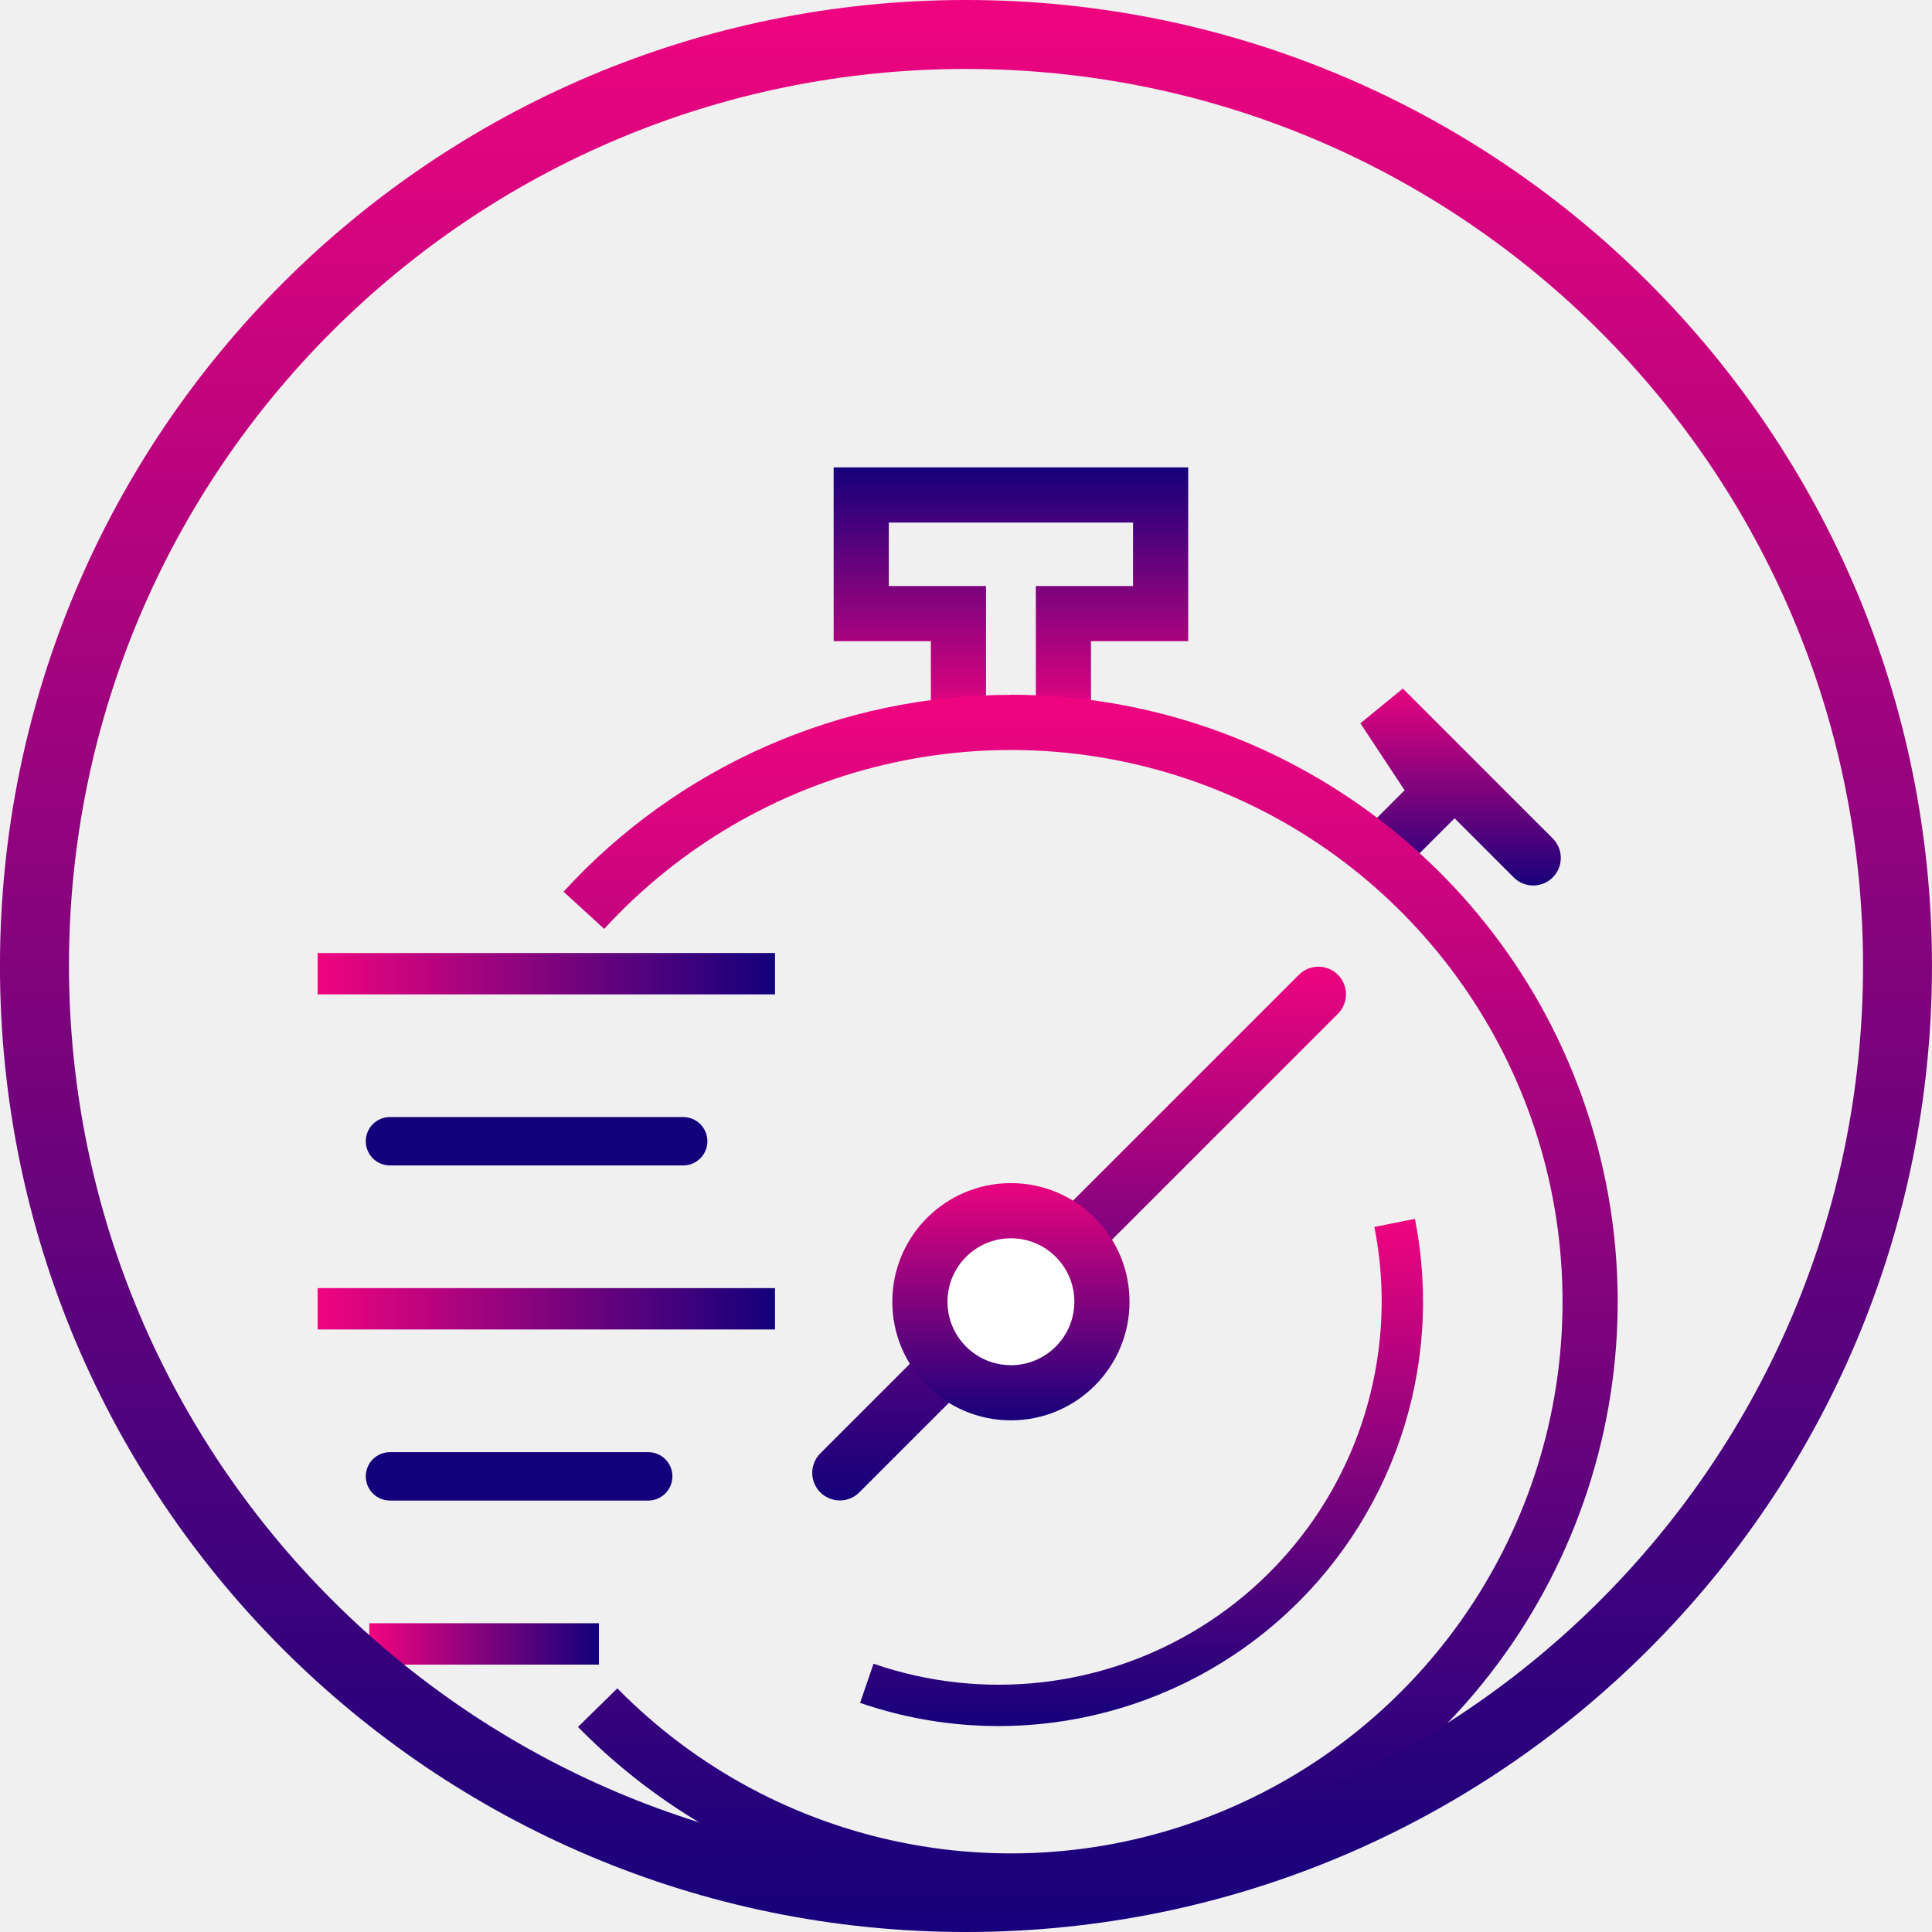
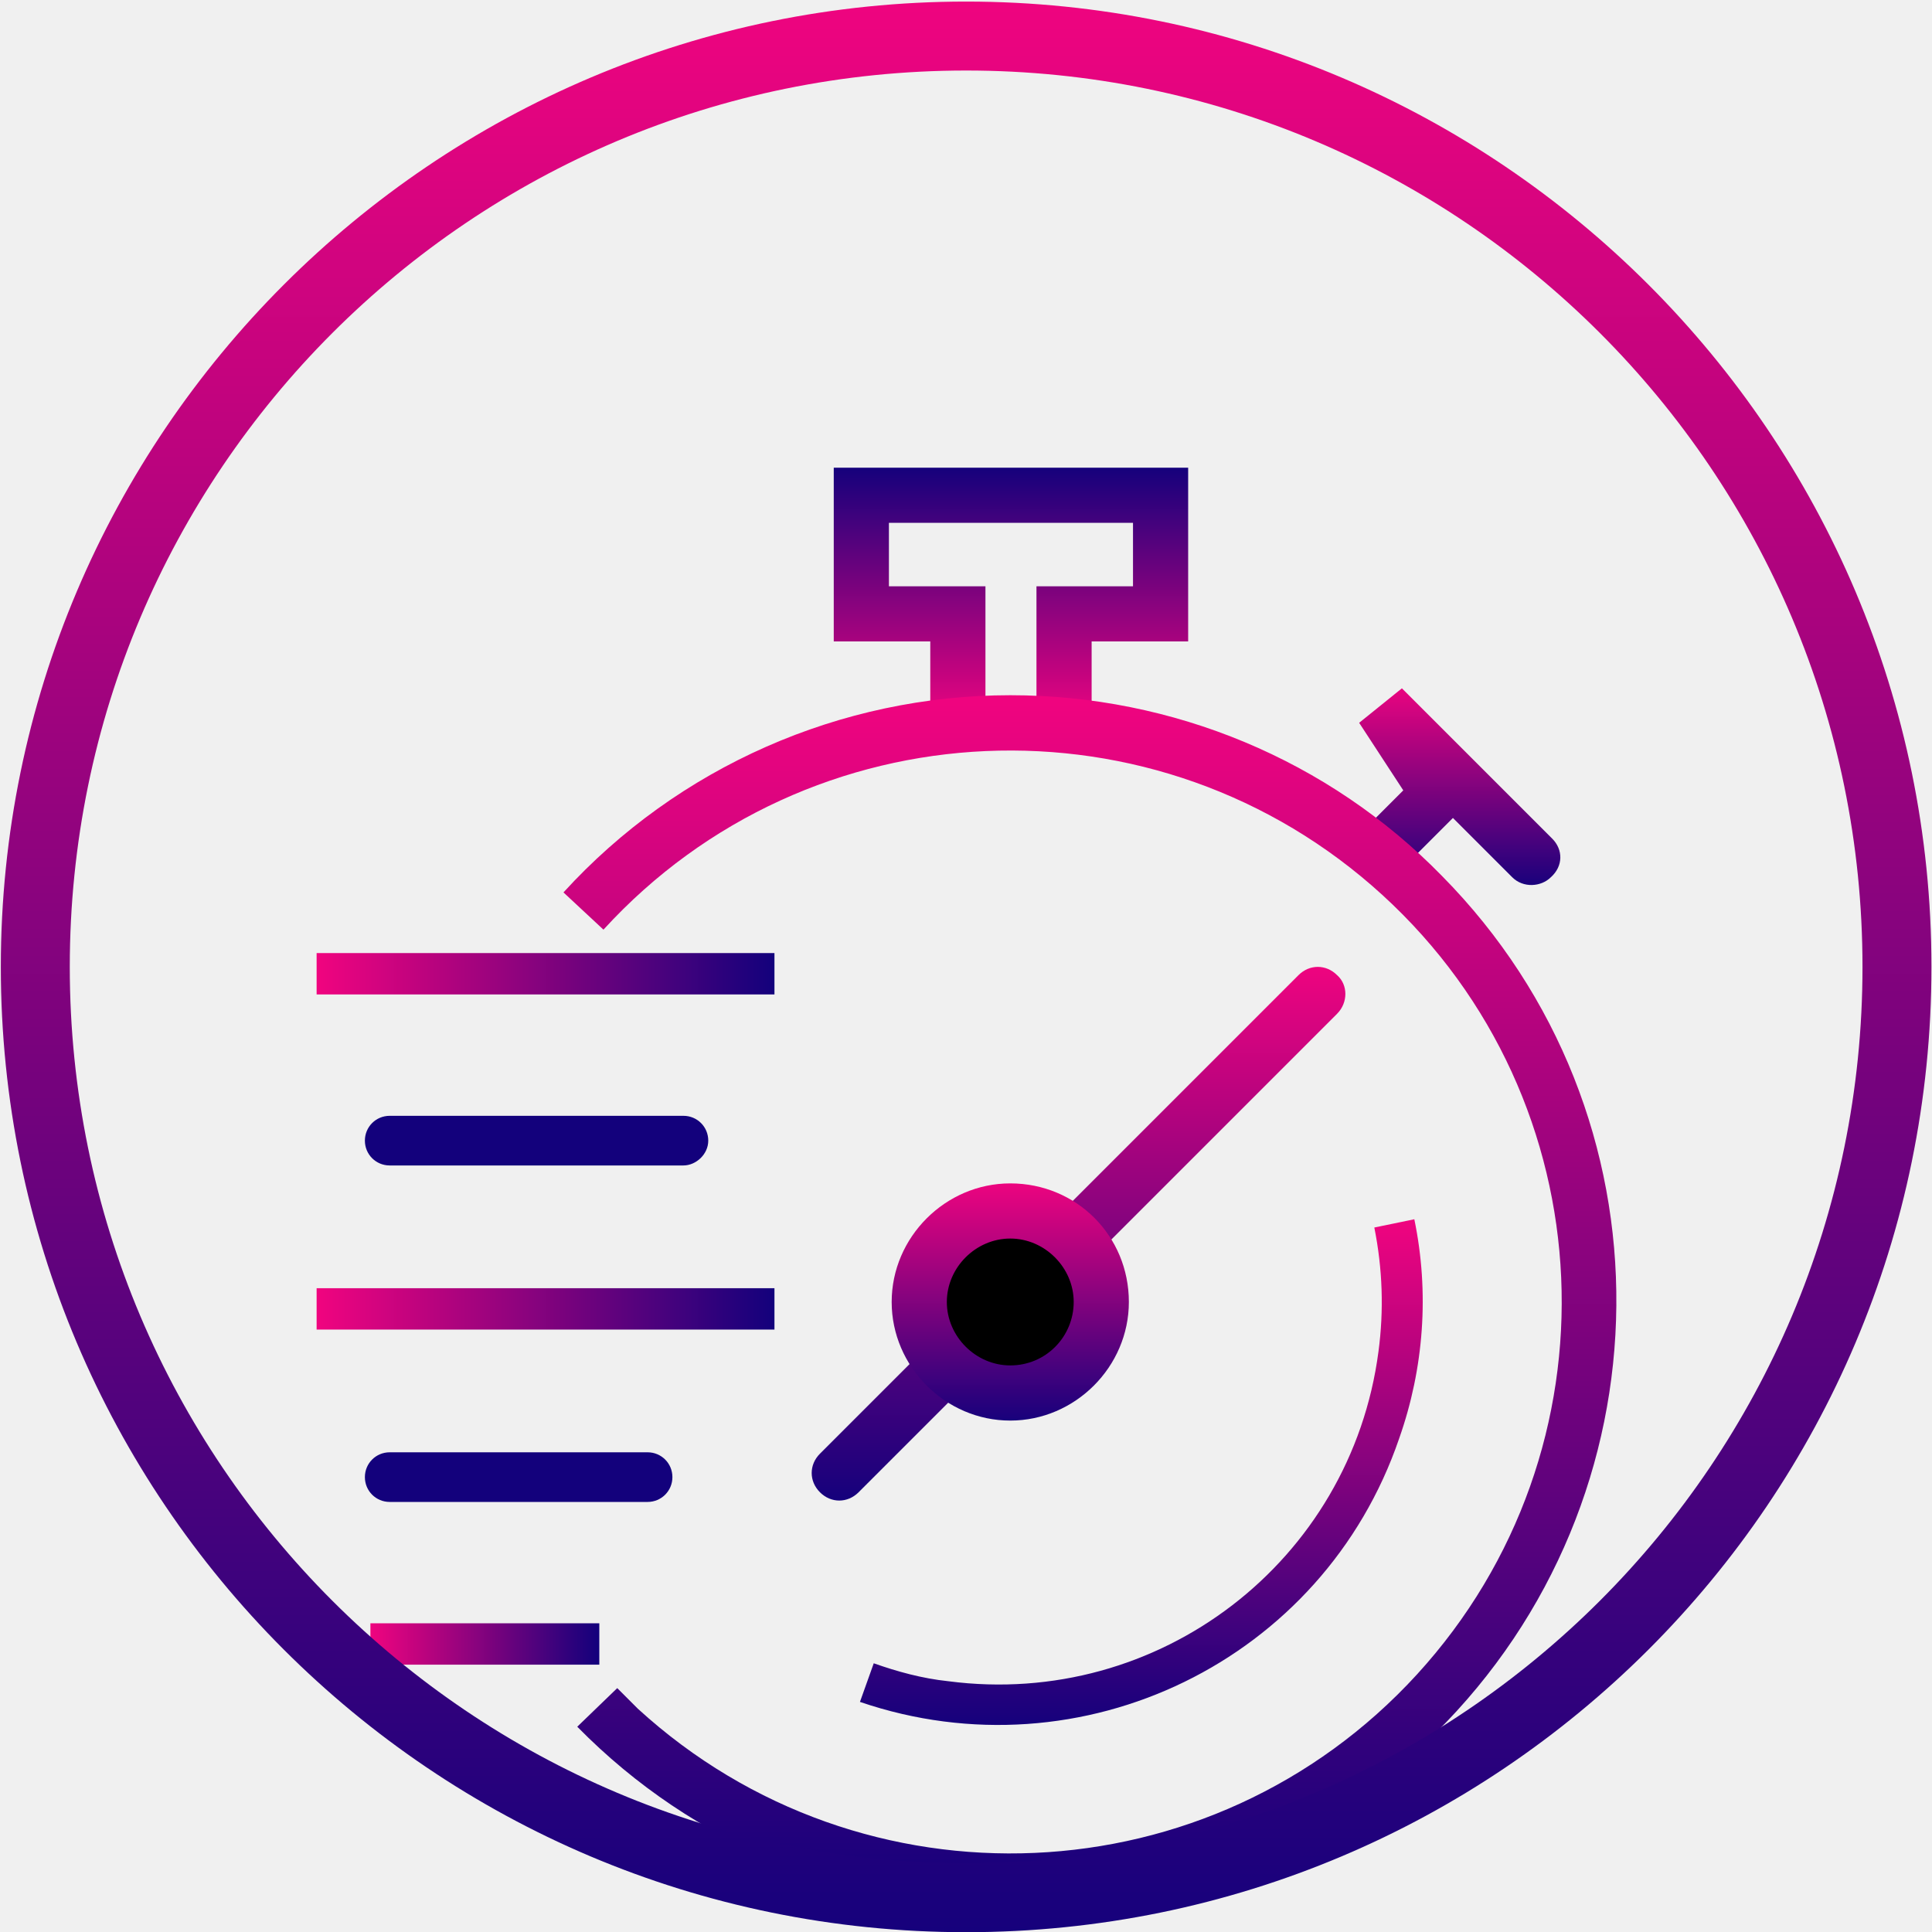
- <svg xmlns="http://www.w3.org/2000/svg" xmlns:xlink="http://www.w3.org/1999/xlink" width="140.078" height="140.08" viewBox="0 0 140.078 140.08">
-   <defs>
-     <clipPath id="clip-path">
-       <path id="Path_12436" data-name="Path 12436" d="M176.84,290.825a67.54,67.54,0,1,0,67.54-67.539,67.541,67.541,0,0,0-67.54,67.539" fill="none" />
-     </clipPath>
-     <linearGradient id="linear-gradient" x1="0.5" x2="0.5" y2="1.008" gradientUnits="objectBoundingBox">
-       <stop offset="0" stop-color="#f0047f" />
-       <stop offset="1" stop-color="#13017c" />
-     </linearGradient>
-     <linearGradient id="linear-gradient-2" x1="0.5" y1="-0.009" x2="0.5" y2="1.009" xlink:href="#linear-gradient" />
-     <linearGradient id="linear-gradient-3" x1="0.5" y1="-0.02" x2="0.5" y2="1.02" xlink:href="#linear-gradient" />
-     <linearGradient id="linear-gradient-4" x1="0.5" y1="1.013" x2="0.5" y2="-0.013" xlink:href="#linear-gradient" />
-     <linearGradient id="linear-gradient-5" x1="0.5" y1="-0.032" x2="0.5" y2="1.032" xlink:href="#linear-gradient" />
-     <linearGradient id="linear-gradient-6" x1="0.5" y1="-0.003" x2="0.5" y2="1.004" xlink:href="#linear-gradient" />
-     <linearGradient id="linear-gradient-7" x1="0" y1="0.5" x2="1" y2="0.5" xlink:href="#linear-gradient" />
-     <linearGradient id="linear-gradient-10" x1="0.5" y1="0" x2="0.5" y2="1.011" xlink:href="#linear-gradient" />
-   </defs>
-   <g id="Group_5636" data-name="Group 5636" transform="translate(-174.34 -220.786)">
-     <g id="Group_5635" data-name="Group 5635">
-       <g id="Group_5634" data-name="Group 5634" clip-path="url(#clip-path)">
-         <path id="Path_12423" data-name="Path 12423" d="M276.929,309.16l-2.942.585a27.585,27.585,0,0,1,.289,9.045,27.769,27.769,0,0,1-36.6,22.625l-.976,2.836a30.777,30.777,0,0,0,40.228-35.091Z" fill="url(#linear-gradient)" />
-         <path id="Path_12424" data-name="Path 12424" d="M271.346,291.462a2,2,0,0,0-2.829,0l-34.7,34.7a2,2,0,0,0,2.829,2.828l34.7-34.7A2,2,0,0,0,271.346,291.462Z" fill="url(#linear-gradient-2)" />
-         <path id="Path_12425" data-name="Path 12425" d="M247.637,321.771a6.6,6.6,0,1,1,6.6-6.6,6.6,6.6,0,0,1-6.6,6.6" fill="#fff" />
-         <path id="Path_12426" data-name="Path 12426" d="M247.637,306.568a8.6,8.6,0,1,0,8.6,8.6A8.6,8.6,0,0,0,247.637,306.568Zm0,13.2a4.6,4.6,0,1,1,4.6-4.6A4.608,4.608,0,0,1,247.637,319.771Z" fill="url(#linear-gradient-3)" />
-         <path id="Path_12427" data-name="Path 12427" d="M237.189,342.833" fill="none" stroke="#3d891f" stroke-width="2.486" />
-         <g id="Group_5633" data-name="Group 5633">
-           <path id="Path_12428" data-name="Path 12428" d="M260.491,254.675H234.784v12.6h7.048v5.894h4v-9.894h-7.048v-4.6h17.707v4.6h-7.048v9.894h4v-5.894h7.048Z" fill="url(#linear-gradient-4)" />
-           <path id="Path_12429" data-name="Path 12429" d="M286.945,281.6l-10.89-10.89-3.082,2.517,3.208,4.856-2.39,2.39a2,2,0,1,0,2.829,2.828l3.185-3.185,4.312,4.312a2,2,0,0,0,2.828-2.828Z" fill="url(#linear-gradient-5)" />
-           <path id="Path_12430" data-name="Path 12430" d="M247.638,271.167a43.892,43.892,0,0,0-32.439,14.27l2.948,2.7A40,40,0,1,1,219.1,343.2l-2.854,2.8a44,44,0,1,0,31.391-74.841Z" fill="url(#linear-gradient-6)" />
-           <path id="Path_12431" data-name="Path 12431" d="M230.523,289.885H197.368v3h33.164v-3Z" fill="url(#linear-gradient-7)" />
-           <path id="Path_12432" data-name="Path 12432" d="M223.875,305.287h-21.26a1.755,1.755,0,1,1,0-3.51h21.26a1.755,1.755,0,1,1,0,3.51Z" fill="#13017c" />
-           <path id="Path_12433" data-name="Path 12433" d="M230.523,314.181H197.368v3h33.164v-3Z" fill="url(#linear-gradient-7)" />
-           <path id="Path_12434" data-name="Path 12434" d="M221.338,326.074H202.615a1.755,1.755,0,1,0,0,3.51h18.723a1.755,1.755,0,1,0,0-3.51Z" fill="#13017c" />
-           <path id="Path_12435" data-name="Path 12435" d="M217.75,338.478H201.115v3h16.649v-3Z" fill="url(#linear-gradient-7)" />
+ <svg xmlns="http://www.w3.org/2000/svg" xmlns:xlink="http://www.w3.org/1999/xlink" version="1.1" id="Layer_1" x="0px" y="0px" viewBox="0 0 140.1 140.1" style="enable-background:new 0 0 140.1 140.1;" xml:space="preserve">
+   <style type="text/css">
+ 	.st0{clip-path:url(#SVGID_2_);}
+ 	.st1{fill:url(#Path_12423_1_);}
+ 	.st2{fill:url(#Path_12424_1_);}
+ 	.st3{fill:url(#Path_12426_1_);}
+ 	.st4{fill:none;stroke:#3D891F;stroke-width:2.486;}
+ 	.st5{fill:url(#Path_12428_1_);}
+ 	.st6{fill:url(#Path_12429_1_);}
+ 	.st7{fill:url(#Path_12430_1_);}
+ 	.st8{fill:url(#Path_12431_1_);}
+ 	.st9{fill:#13017C;}
+ 	.st10{fill:url(#Path_12433_1_);}
+ 	.st11{fill:url(#Path_12435_1_);}
+ 	.st12{fill:url(#Path_12437_1_);}
+ </style>
+   <g id="Group_5636" transform="translate(-174.34 -220.786)">
+     <g id="Group_5635">
+       <g>
+         <defs>
+           <path id="SVGID_1_" d="M176.8,290.8c0,37.3,30.2,67.5,67.5,67.5c37.3,0,67.5-30.2,67.5-67.5c0-37.3-30.2-67.5-67.5-67.5      c0,0,0,0,0,0C207.1,223.3,176.8,253.5,176.8,290.8" />
+         </defs>
+         <clipPath id="SVGID_2_">
+           <use xlink:href="#SVGID_1_" style="overflow:visible;" />
+         </clipPath>
+         <g id="Group_5634" class="st0">
+           <linearGradient id="Path_12423_1_" gradientUnits="userSpaceOnUse" x1="-5.628" y1="542.756" x2="-5.628" y2="541.749" gradientTransform="matrix(40.8181 0 0 -36.7834 486.8214 20273.6)">
+             <stop offset="0" style="stop-color:#F0047F" />
+             <stop offset="1" style="stop-color:#13017C" />
+           </linearGradient>
+           <path id="Path_12423" class="st1" d="M276.9,309.2l-2.9,0.6c0.6,3,0.7,6,0.3,9c-2,15.2-15.9,25.9-31.2,23.9      c-1.9-0.2-3.7-0.7-5.4-1.3l-1,2.8c16.1,5.5,33.6-3,39.1-19.1C277.6,320,278,314.5,276.9,309.2L276.9,309.2z" />
+           <linearGradient id="Path_12424_1_" gradientUnits="userSpaceOnUse" x1="-5.38" y1="543.015" x2="-5.38" y2="541.997" gradientTransform="matrix(38.7001 0 0 -38.7001 460.775 21305.268)">
+             <stop offset="0" style="stop-color:#F0047F" />
+             <stop offset="1" style="stop-color:#13017C" />
+           </linearGradient>
+           <path id="Path_12424" class="st2" d="M271.3,291.5c-0.8-0.8-2-0.8-2.8,0c0,0,0,0,0,0l-34.7,34.7c-0.8,0.8-0.8,2,0,2.8      c0.8,0.8,2,0.8,2.8,0l0,0l34.7-34.7C272.1,293.5,272.1,292.2,271.3,291.5z" />
+           <path id="Path_12425" d="M247.6,321.8c-3.6,0-6.6-3-6.6-6.6s3-6.6,6.6-6.6c3.6,0,6.6,3,6.6,6.6S251.3,321.8,247.6,321.8      L247.6,321.8" />
+           <linearGradient id="Path_12426_1_" gradientUnits="userSpaceOnUse" x1="0.596" y1="537.05" x2="0.596" y2="536.01" gradientTransform="matrix(17.2 0 0 -17.2 237.389 9543.494)">
+             <stop offset="0" style="stop-color:#F0047F" />
+             <stop offset="1" style="stop-color:#13017C" />
+           </linearGradient>
+           <path id="Path_12426" class="st3" d="M247.6,306.6c-4.7,0-8.6,3.9-8.6,8.6s3.9,8.6,8.6,8.6c4.7,0,8.6-3.9,8.6-8.6      C256.2,310.4,252.4,306.6,247.6,306.6C247.6,306.6,247.6,306.6,247.6,306.6z M247.6,319.8c-2.5,0-4.6-2.1-4.6-4.6      s2.1-4.6,4.6-4.6c2.5,0,4.6,2.1,4.6,4.6C252.2,317.7,250.2,319.8,247.6,319.8L247.6,319.8z" />
+           <path id="Path_12427" class="st4" d="M237.2,342.8" />
+           <g id="Group_5633">
+             <linearGradient id="Path_12428_1_" gradientUnits="userSpaceOnUse" x1="-2.963" y1="536.77" x2="-2.963" y2="537.796" gradientTransform="matrix(25.707 0 0 -18.494 323.8207 10200.431)">
+               <stop offset="0" style="stop-color:#F0047F" />
+               <stop offset="1" style="stop-color:#13017C" />
+             </linearGradient>
+             <path id="Path_12428" class="st5" d="M260.5,254.7h-25.7v12.6h7v5.9h4v-9.9h-7v-4.6h17.7v4.6h-7v9.9h4v-5.9h7V254.7z" />
+             <linearGradient id="Path_12429_1_" gradientUnits="userSpaceOnUse" x1="2.569" y1="534.862" x2="2.569" y2="533.798" gradientTransform="matrix(14.5335 0 0 -14.2795 242.9003 7907.826)">
+               <stop offset="0" style="stop-color:#F0047F" />
+               <stop offset="1" style="stop-color:#13017C" />
+             </linearGradient>
+             <path id="Path_12429" class="st6" d="M286.9,281.6l-10.9-10.9l-3.1,2.5l3.2,4.9l-2.4,2.4c-0.8,0.8-0.8,2,0,2.8       c0.8,0.8,2,0.8,2.8,0l3.2-3.2l4.3,4.3c0.8,0.8,2.1,0.7,2.8,0C287.7,283.6,287.7,282.4,286.9,281.6z" />
+             <linearGradient id="Path_12430_1_" gradientUnits="userSpaceOnUse" x1="-7.739" y1="545.687" x2="-7.739" y2="544.68" gradientTransform="matrix(76.429 0 0 -88 844.9326 48291.328)">
+               <stop offset="0" style="stop-color:#F0047F" />
+               <stop offset="1" style="stop-color:#13017C" />
+             </linearGradient>
+             <path id="Path_12430" class="st7" d="M247.6,271.2c-12.3,0-24.1,5.2-32.4,14.3l2.9,2.7c14.9-16.3,40.2-17.4,56.5-2.5       c16.3,14.9,17.4,40.2,2.5,56.5c-14.9,16.3-40.2,17.4-56.5,2.5c-0.5-0.5-1-1-1.5-1.5l-2.9,2.8c17,17.3,44.9,17.6,62.2,0.5       s17.6-44.9,0.5-62.2C270.7,275.9,259.4,271.2,247.6,271.2L247.6,271.2z" />
+             <linearGradient id="Path_12431_1_" gradientUnits="userSpaceOnUse" x1="-5.082" y1="485.619" x2="-4.082" y2="485.619" gradientTransform="matrix(33.164 0 0 -3 365.8964 1748.243)">
+               <stop offset="0" style="stop-color:#F0047F" />
+               <stop offset="1" style="stop-color:#13017C" />
+             </linearGradient>
+             <path id="Path_12431" class="st8" d="M230.5,289.9h-33.2v3h33.2L230.5,289.9L230.5,289.9z" />
+             <path id="Path_12432" class="st9" d="M223.9,305.3h-21.3c-1,0-1.8-0.8-1.8-1.8s0.8-1.8,1.8-1.8h21.3c1,0,1.8,0.8,1.8,1.8       S224.8,305.3,223.9,305.3z" />
+             <linearGradient id="Path_12433_1_" gradientUnits="userSpaceOnUse" x1="-5.082" y1="485.619" x2="-4.082" y2="485.619" gradientTransform="matrix(33.164 0 0 -3 365.8964 1772.539)">
+               <stop offset="0" style="stop-color:#F0047F" />
+               <stop offset="1" style="stop-color:#13017C" />
+             </linearGradient>
+             <path id="Path_12433" class="st10" d="M230.5,314.2h-33.2v3h33.2L230.5,314.2L230.5,314.2z" />
+             <path id="Path_12434" class="st9" d="M221.3,326.1h-18.7c-1,0-1.8,0.8-1.8,1.8s0.8,1.8,1.8,1.8h18.7c1,0,1.8-0.8,1.8-1.8       S222.3,326.1,221.3,326.1L221.3,326.1z" />
+             <linearGradient id="Path_12435_1_" gradientUnits="userSpaceOnUse" x1="0.452" y1="485.619" x2="1.452" y2="485.619" gradientTransform="matrix(16.649 0 0 -3 193.5934 1796.836)">
+               <stop offset="0" style="stop-color:#F0047F" />
+               <stop offset="1" style="stop-color:#13017C" />
+             </linearGradient>
+             <path id="Path_12435" class="st11" d="M217.8,338.5h-16.6v3h16.6L217.8,338.5L217.8,338.5z" />
+           </g>
        </g>
      </g>
    </g>
-     <path id="Path_12437" data-name="Path 12437" d="M244.379,358.366v-2.5a65.04,65.04,0,1,0-65.039-65.041,65.125,65.125,0,0,0,65.039,65.041v5a70.04,70.04,0,1,1,70.039-70.041,70.042,70.042,0,0,1-70.039,70.041Z" fill="url(#linear-gradient-10)" />
+     <linearGradient id="Path_12437_1_" gradientUnits="userSpaceOnUse" x1="-8.839" y1="546.465" x2="-8.839" y2="545.454" gradientTransform="matrix(140.08 0 0 -140.08 1482.591 76769.648)">
+       <stop offset="0" style="stop-color:#F0047F" />
+       <stop offset="1" style="stop-color:#13017C" />
+     </linearGradient>
+     <path id="Path_12437" class="st12" d="M244.4,358.4v-2.5c35.9,0,65-29.1,65-65c0-35.9-29.1-65-65-65s-65,29.1-65,65l0,0   c0,35.9,29.1,65,65,65v5c-38.7,0-70-31.4-70-70s31.4-70,70-70s70,31.4,70,70c0,38.7-31.4,70-70,70V358.4z" />
  </g>
</svg>
